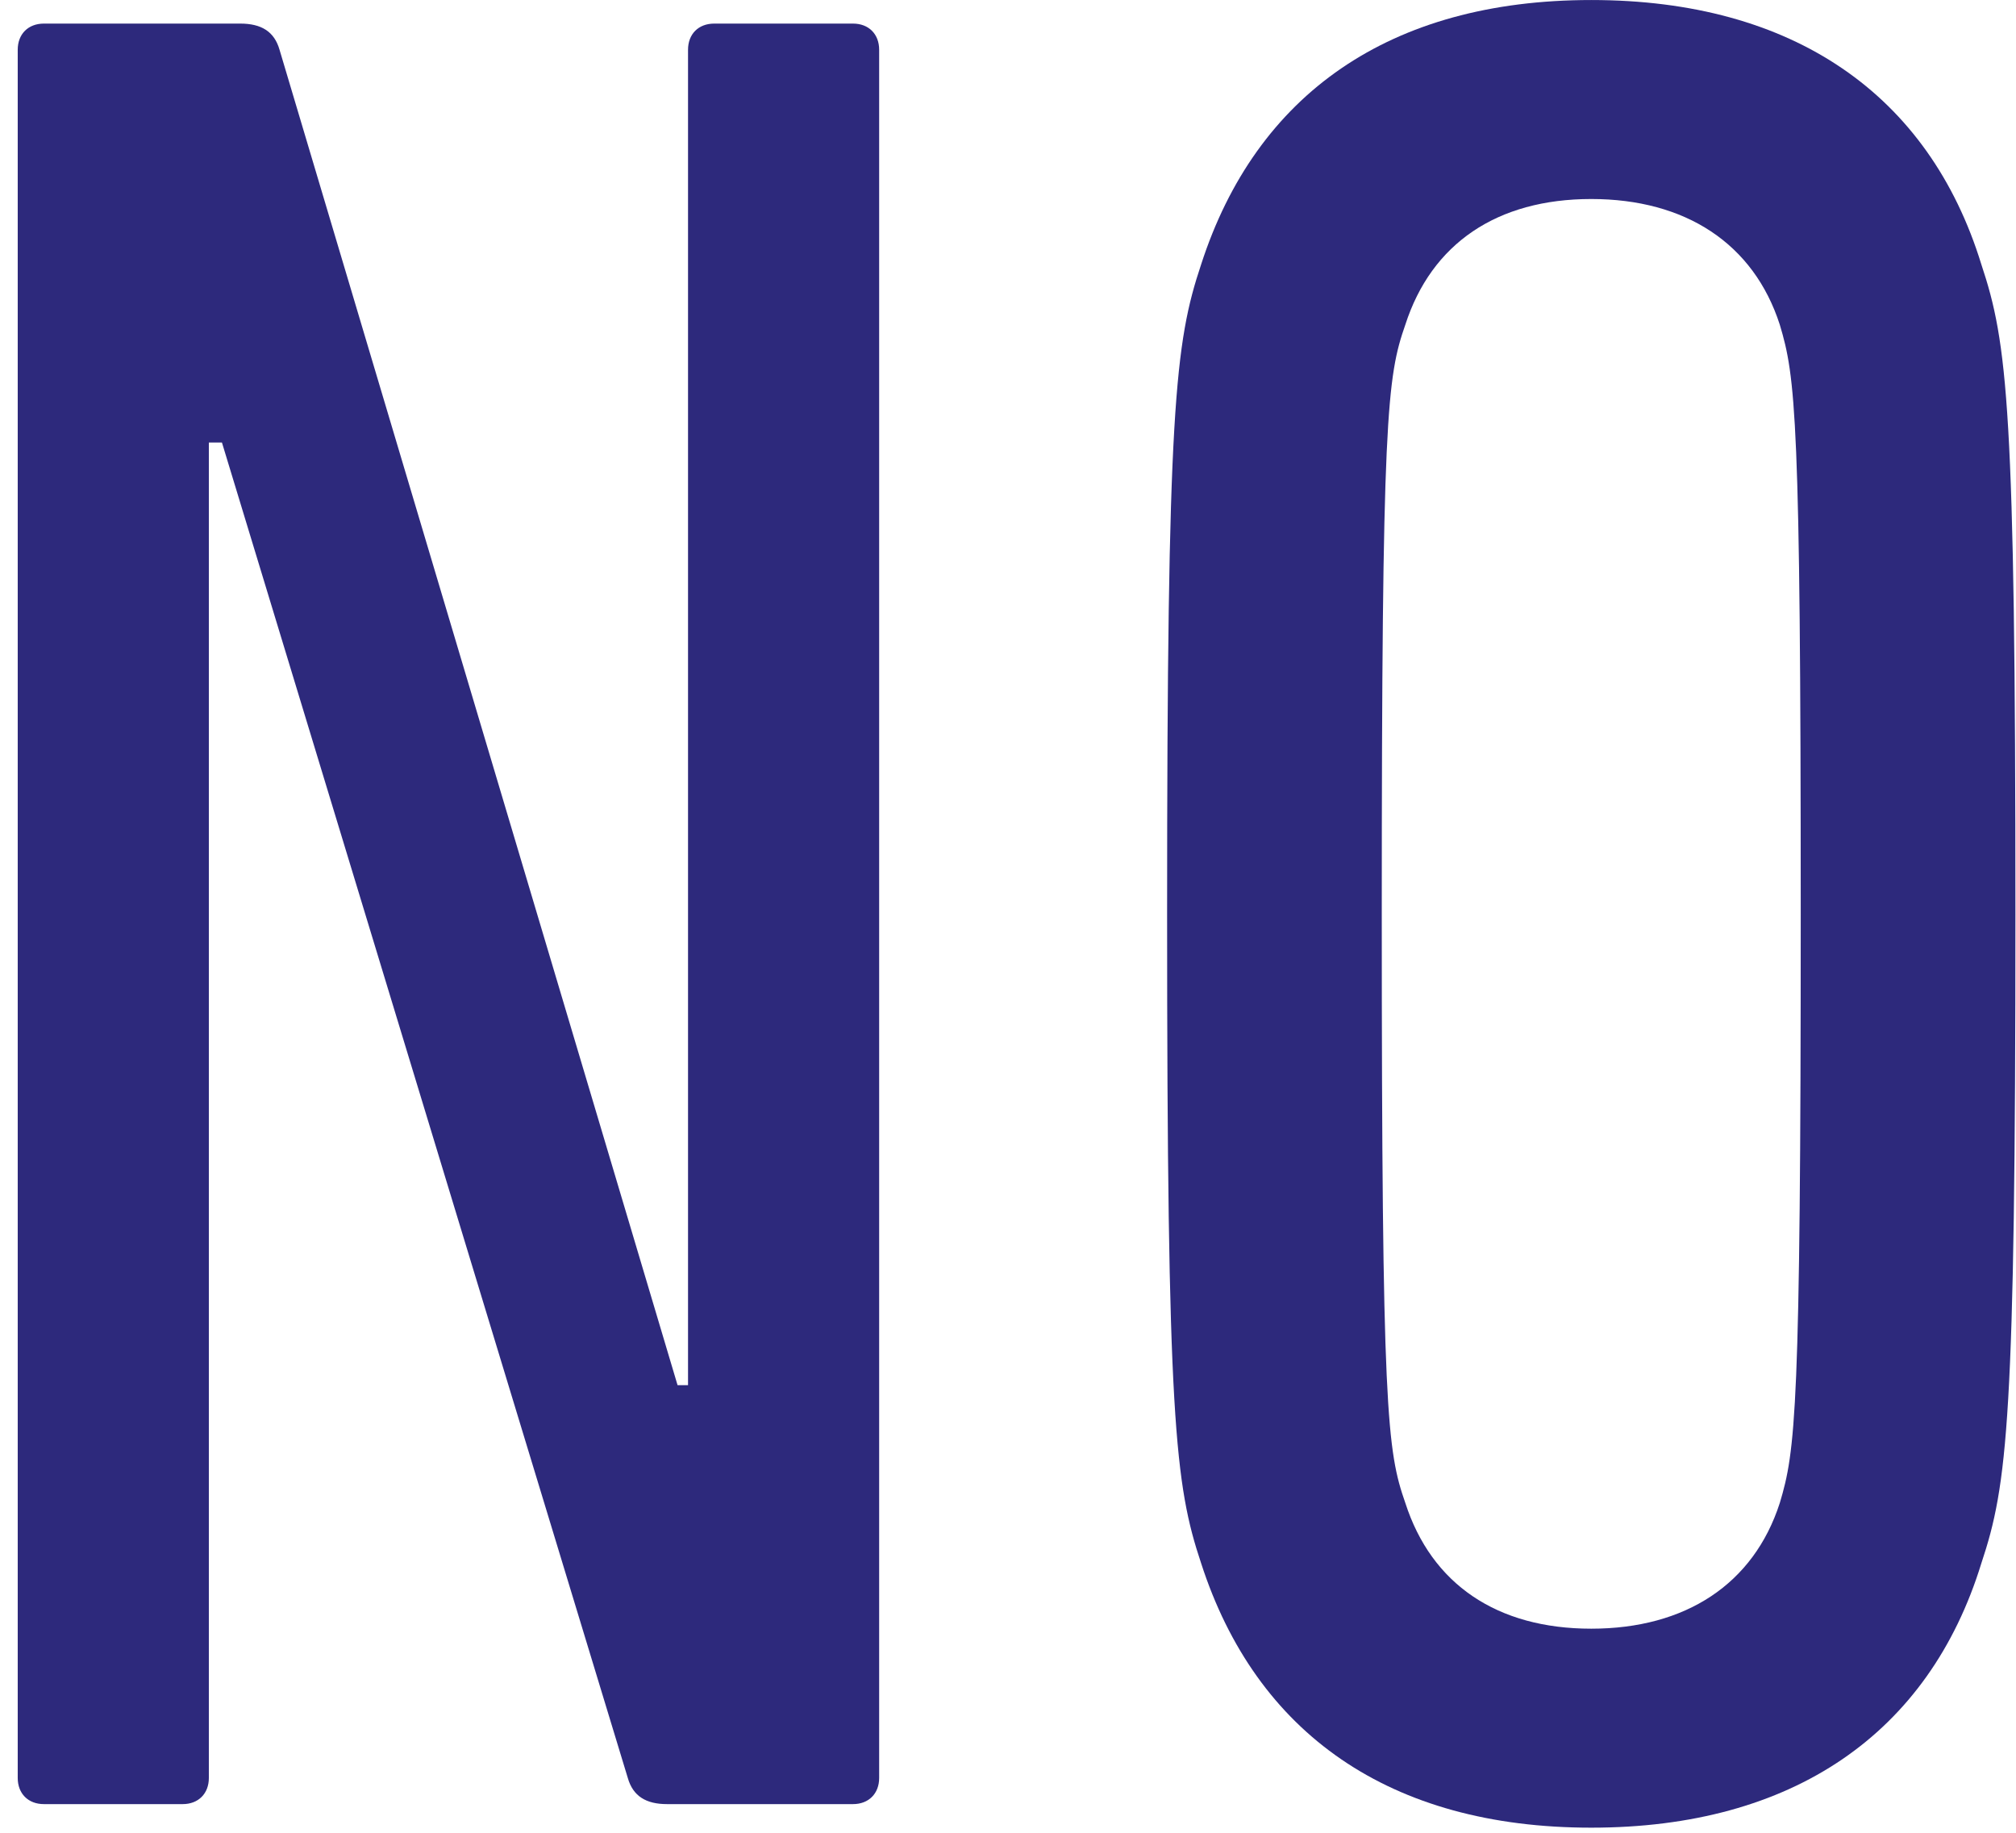
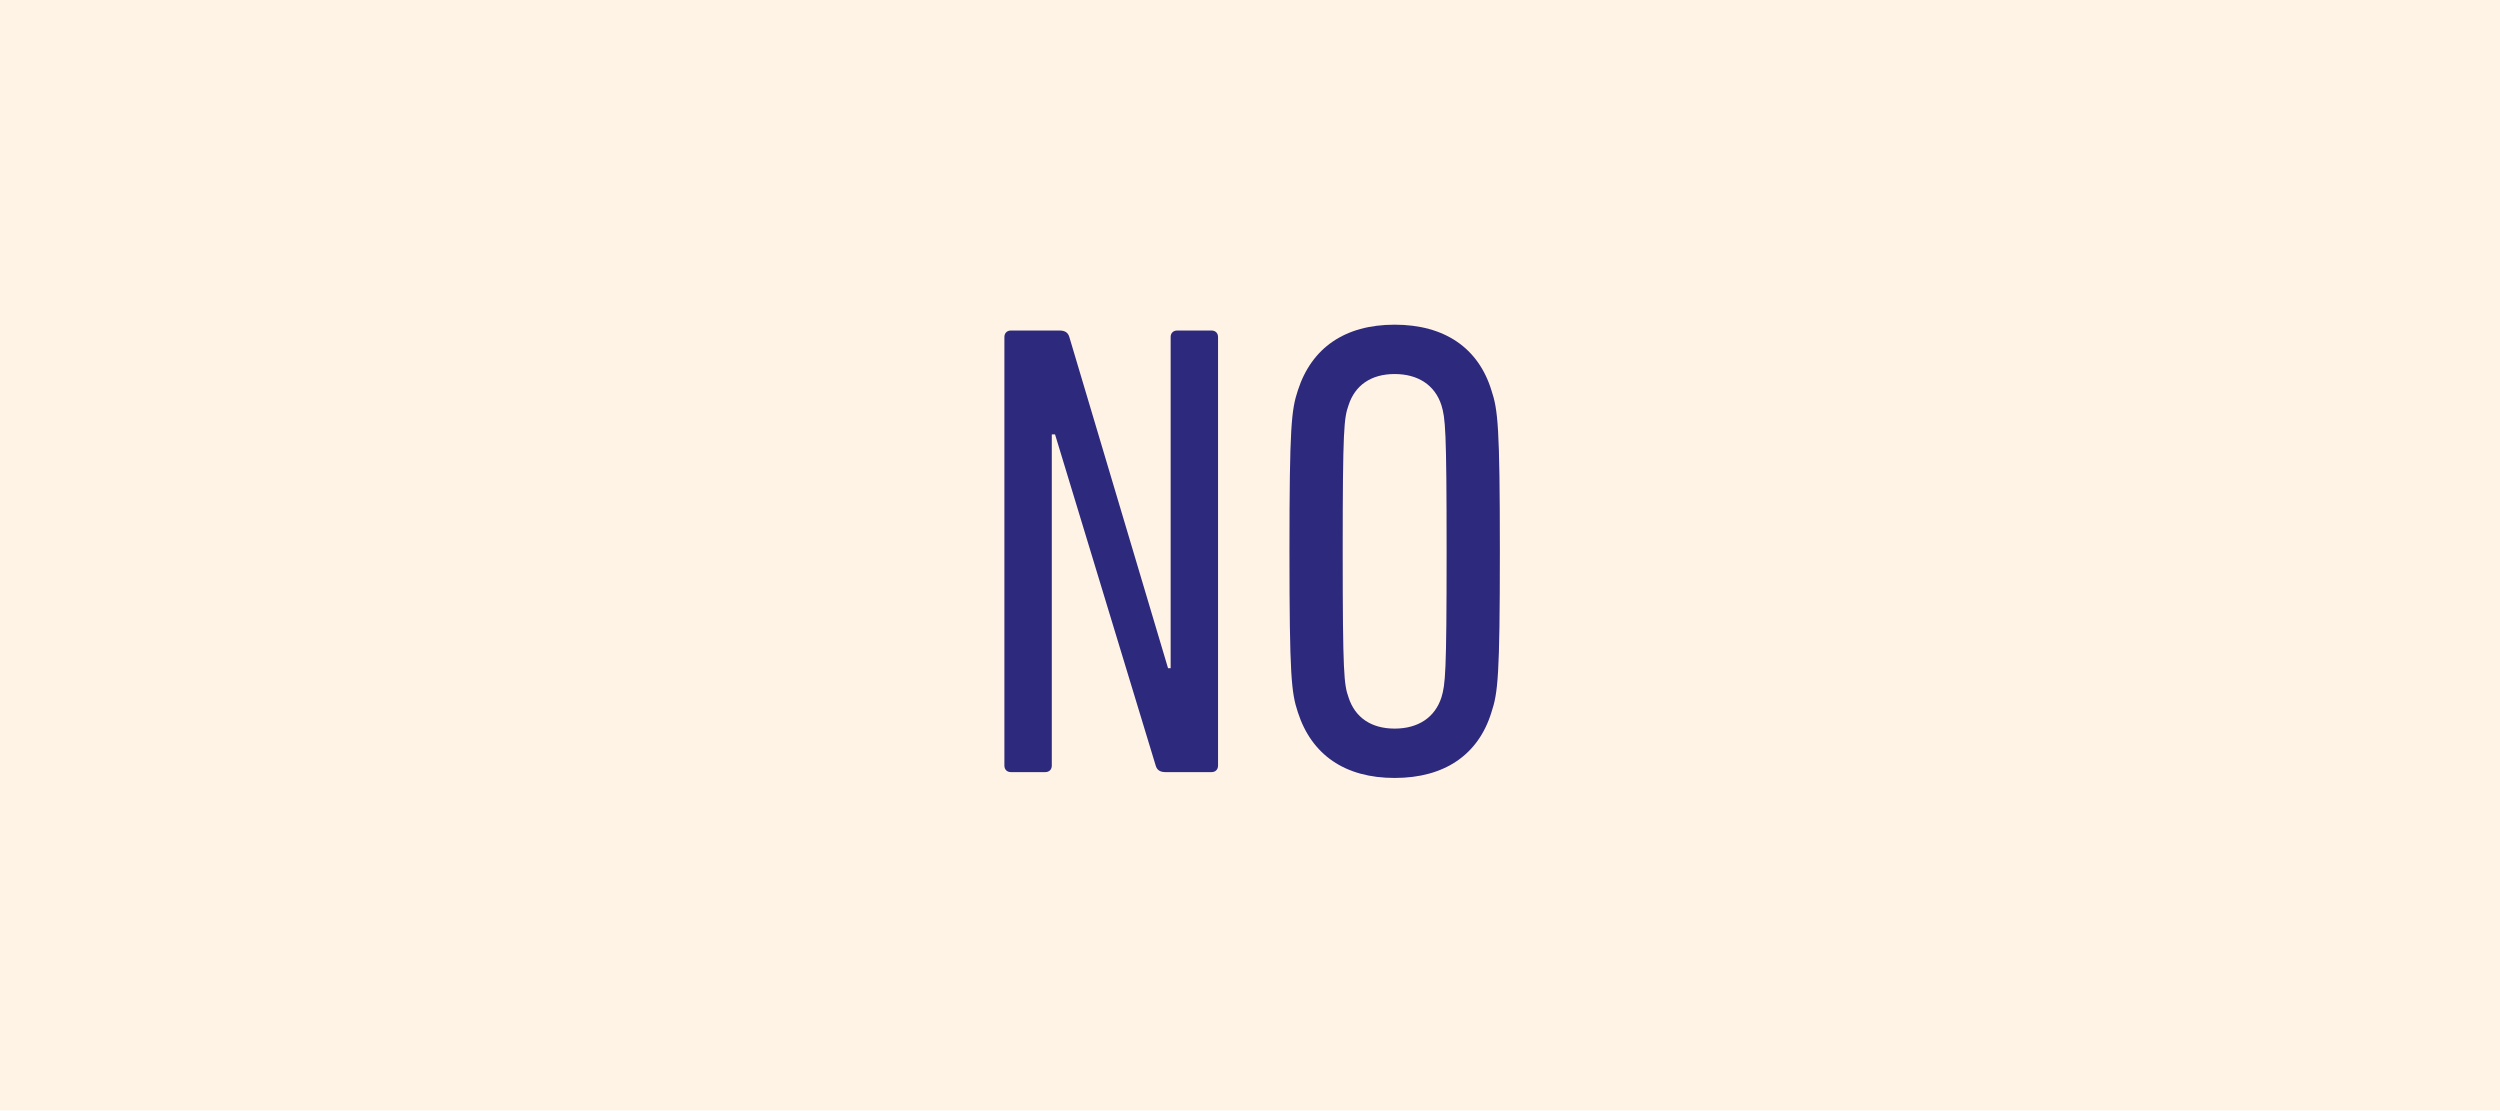
- <svg xmlns="http://www.w3.org/2000/svg" width="77px" height="70px" viewBox="0 0 77 70" version="1.1">
+ <svg xmlns="http://www.w3.org/2000/svg" width="385px" height="171px" viewBox="0 0 385 171" version="1.1">
  <defs />
  <g id="Page-1" stroke="none" stroke-width="1" fill="none" fill-rule="evenodd">
-     <g id="Group-3" fill="#2D297C">
-       <path d="M0.677,1.901 C0.677,1.3 1.077,0.901 1.677,0.901 L9.177,0.901 C9.977,0.901 10.477,1.201 10.677,1.901 L25.879,52.904 L26.279,52.904 L26.279,1.901 C26.279,1.3 26.678,0.901 27.279,0.901 L32.579,0.901 C33.179,0.901 33.579,1.3 33.579,1.901 L33.579,67.905 C33.579,68.505 33.179,68.905 32.579,68.905 L25.478,68.905 C24.678,68.905 24.178,68.605 23.978,67.905 L8.477,16.902 L7.977,16.902 L7.977,67.905 C7.977,68.505 7.577,68.905 6.977,68.905 L1.677,68.905 C1.077,68.905 0.677,68.505 0.677,67.905 L0.677,1.901 Z" id="Fill-22" />
-       <path d="M67.978,57.404 C68.579,55.404 68.778,53.904 68.778,34.903 C68.778,15.902 68.579,14.402 67.978,12.401 C66.978,9.301 64.376,7.601 60.778,7.601 C57.176,7.601 54.676,9.301 53.676,12.401 C52.977,14.402 52.776,15.902 52.776,34.903 C52.776,53.904 52.977,55.404 53.676,57.404 C54.676,60.505 57.176,62.205 60.778,62.205 C64.376,62.205 66.978,60.505 67.978,57.404 M45.876,59.705 C44.876,56.704 44.577,54.204 44.577,34.903 C44.577,15.601 44.876,13.101 45.876,10.101 C47.977,3.601 53.077,0.001 60.778,0.001 C68.478,0.001 73.677,3.601 75.677,10.101 C76.677,13.101 76.978,15.601 76.978,34.903 C76.978,54.204 76.677,56.704 75.677,59.705 C73.677,66.205 68.478,69.805 60.778,69.805 C53.077,69.805 47.977,66.205 45.876,59.705" id="Fill-24" />
+     <g id="Group-45">
+       <rect id="Rectangle-4-Copy-4" fill="#FFF3E6" x="0" y="0" width="385" height="171" />
+       <g id="Group-3" transform="translate(154, 50)" fill="#2D297C">
+         <path d="M0.677,1.901 C0.677,1.3 1.077,0.901 1.677,0.901 L9.177,0.901 C9.977,0.901 10.477,1.201 10.677,1.901 L25.879,52.904 L26.279,52.904 L26.279,1.901 C26.279,1.3 26.678,0.901 27.279,0.901 L32.579,0.901 C33.179,0.901 33.579,1.3 33.579,1.901 L33.579,67.905 C33.579,68.505 33.179,68.905 32.579,68.905 L25.478,68.905 C24.678,68.905 24.178,68.605 23.978,67.905 L8.477,16.902 L7.977,16.902 L7.977,67.905 C7.977,68.505 7.577,68.905 6.977,68.905 L1.677,68.905 C1.077,68.905 0.677,68.505 0.677,67.905 L0.677,1.901 Z" id="Fill-22" />
+         <path d="M67.978,57.404 C68.579,55.404 68.778,53.904 68.778,34.903 C68.778,15.902 68.579,14.402 67.978,12.401 C66.978,9.301 64.376,7.601 60.778,7.601 C57.176,7.601 54.676,9.301 53.676,12.401 C52.977,14.402 52.776,15.902 52.776,34.903 C52.776,53.904 52.977,55.404 53.676,57.404 C54.676,60.505 57.176,62.205 60.778,62.205 C64.376,62.205 66.978,60.505 67.978,57.404 M45.876,59.705 C44.876,56.704 44.577,54.204 44.577,34.903 C44.577,15.601 44.876,13.101 45.876,10.101 C47.977,3.601 53.077,0.001 60.778,0.001 C68.478,0.001 73.677,3.601 75.677,10.101 C76.677,13.101 76.978,15.601 76.978,34.903 C76.978,54.204 76.677,56.704 75.677,59.705 C73.677,66.205 68.478,69.805 60.778,69.805 C53.077,69.805 47.977,66.205 45.876,59.705" id="Fill-24" />
+       </g>
    </g>
  </g>
</svg>
